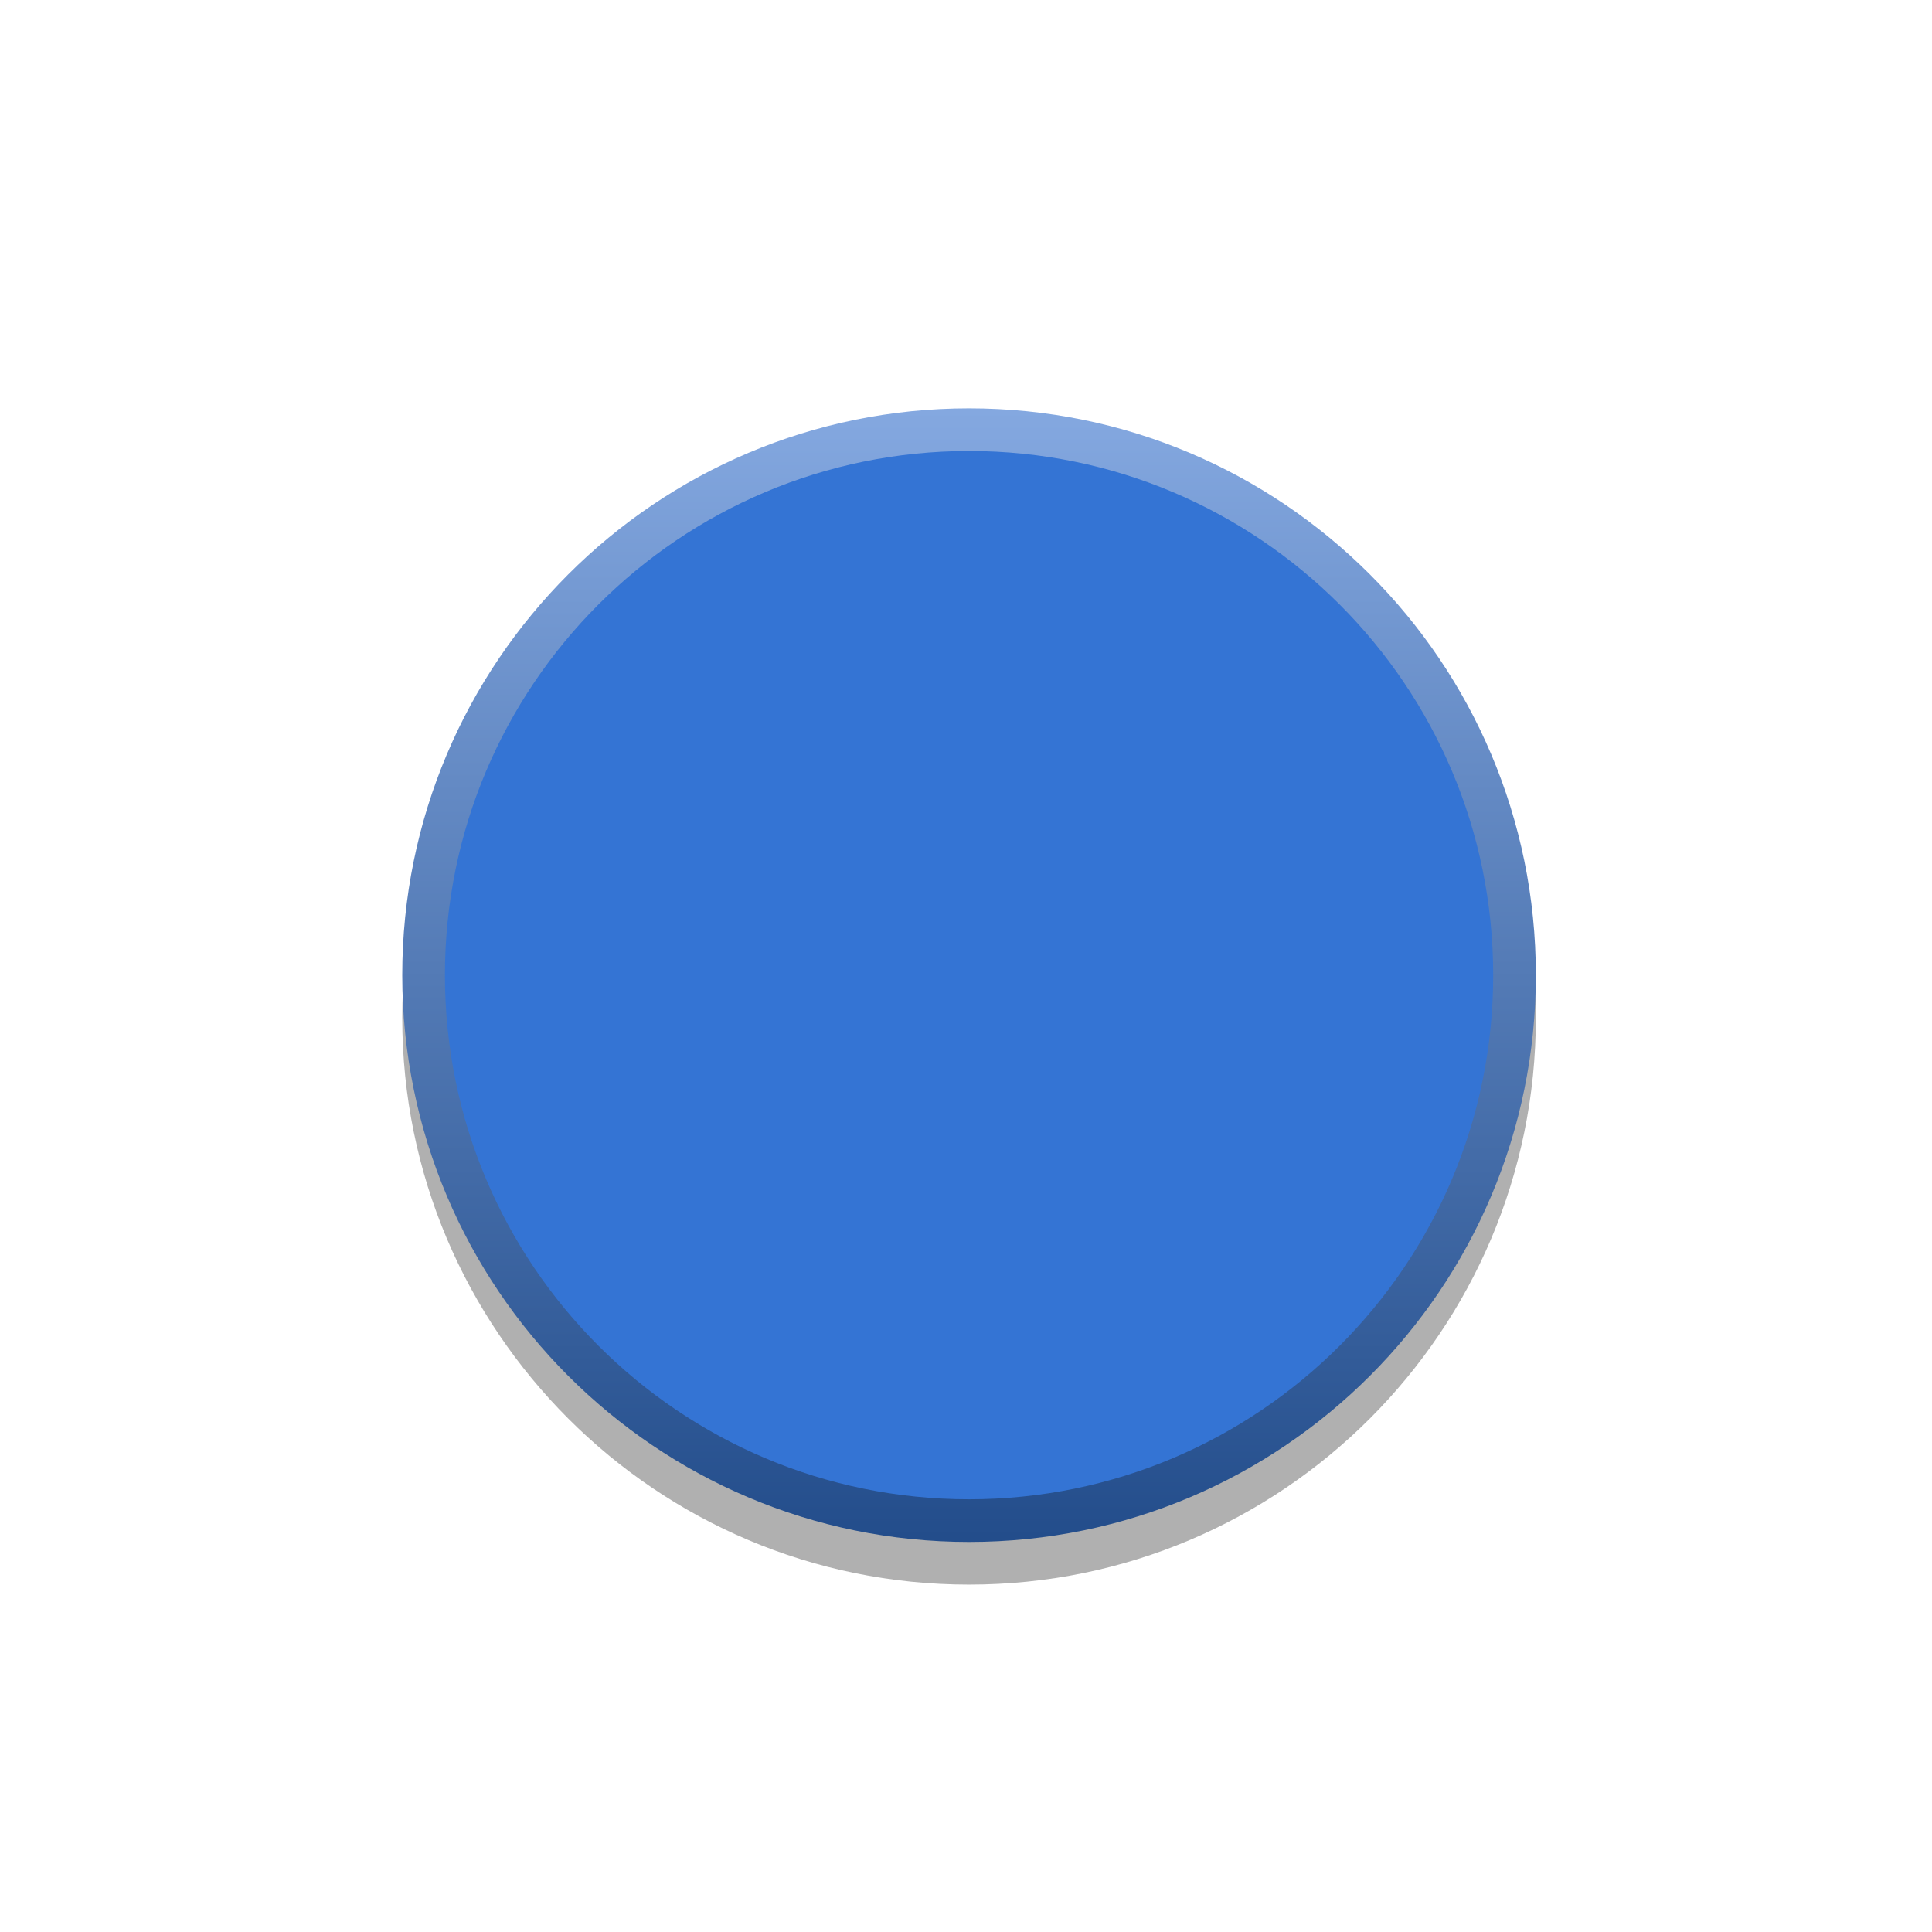
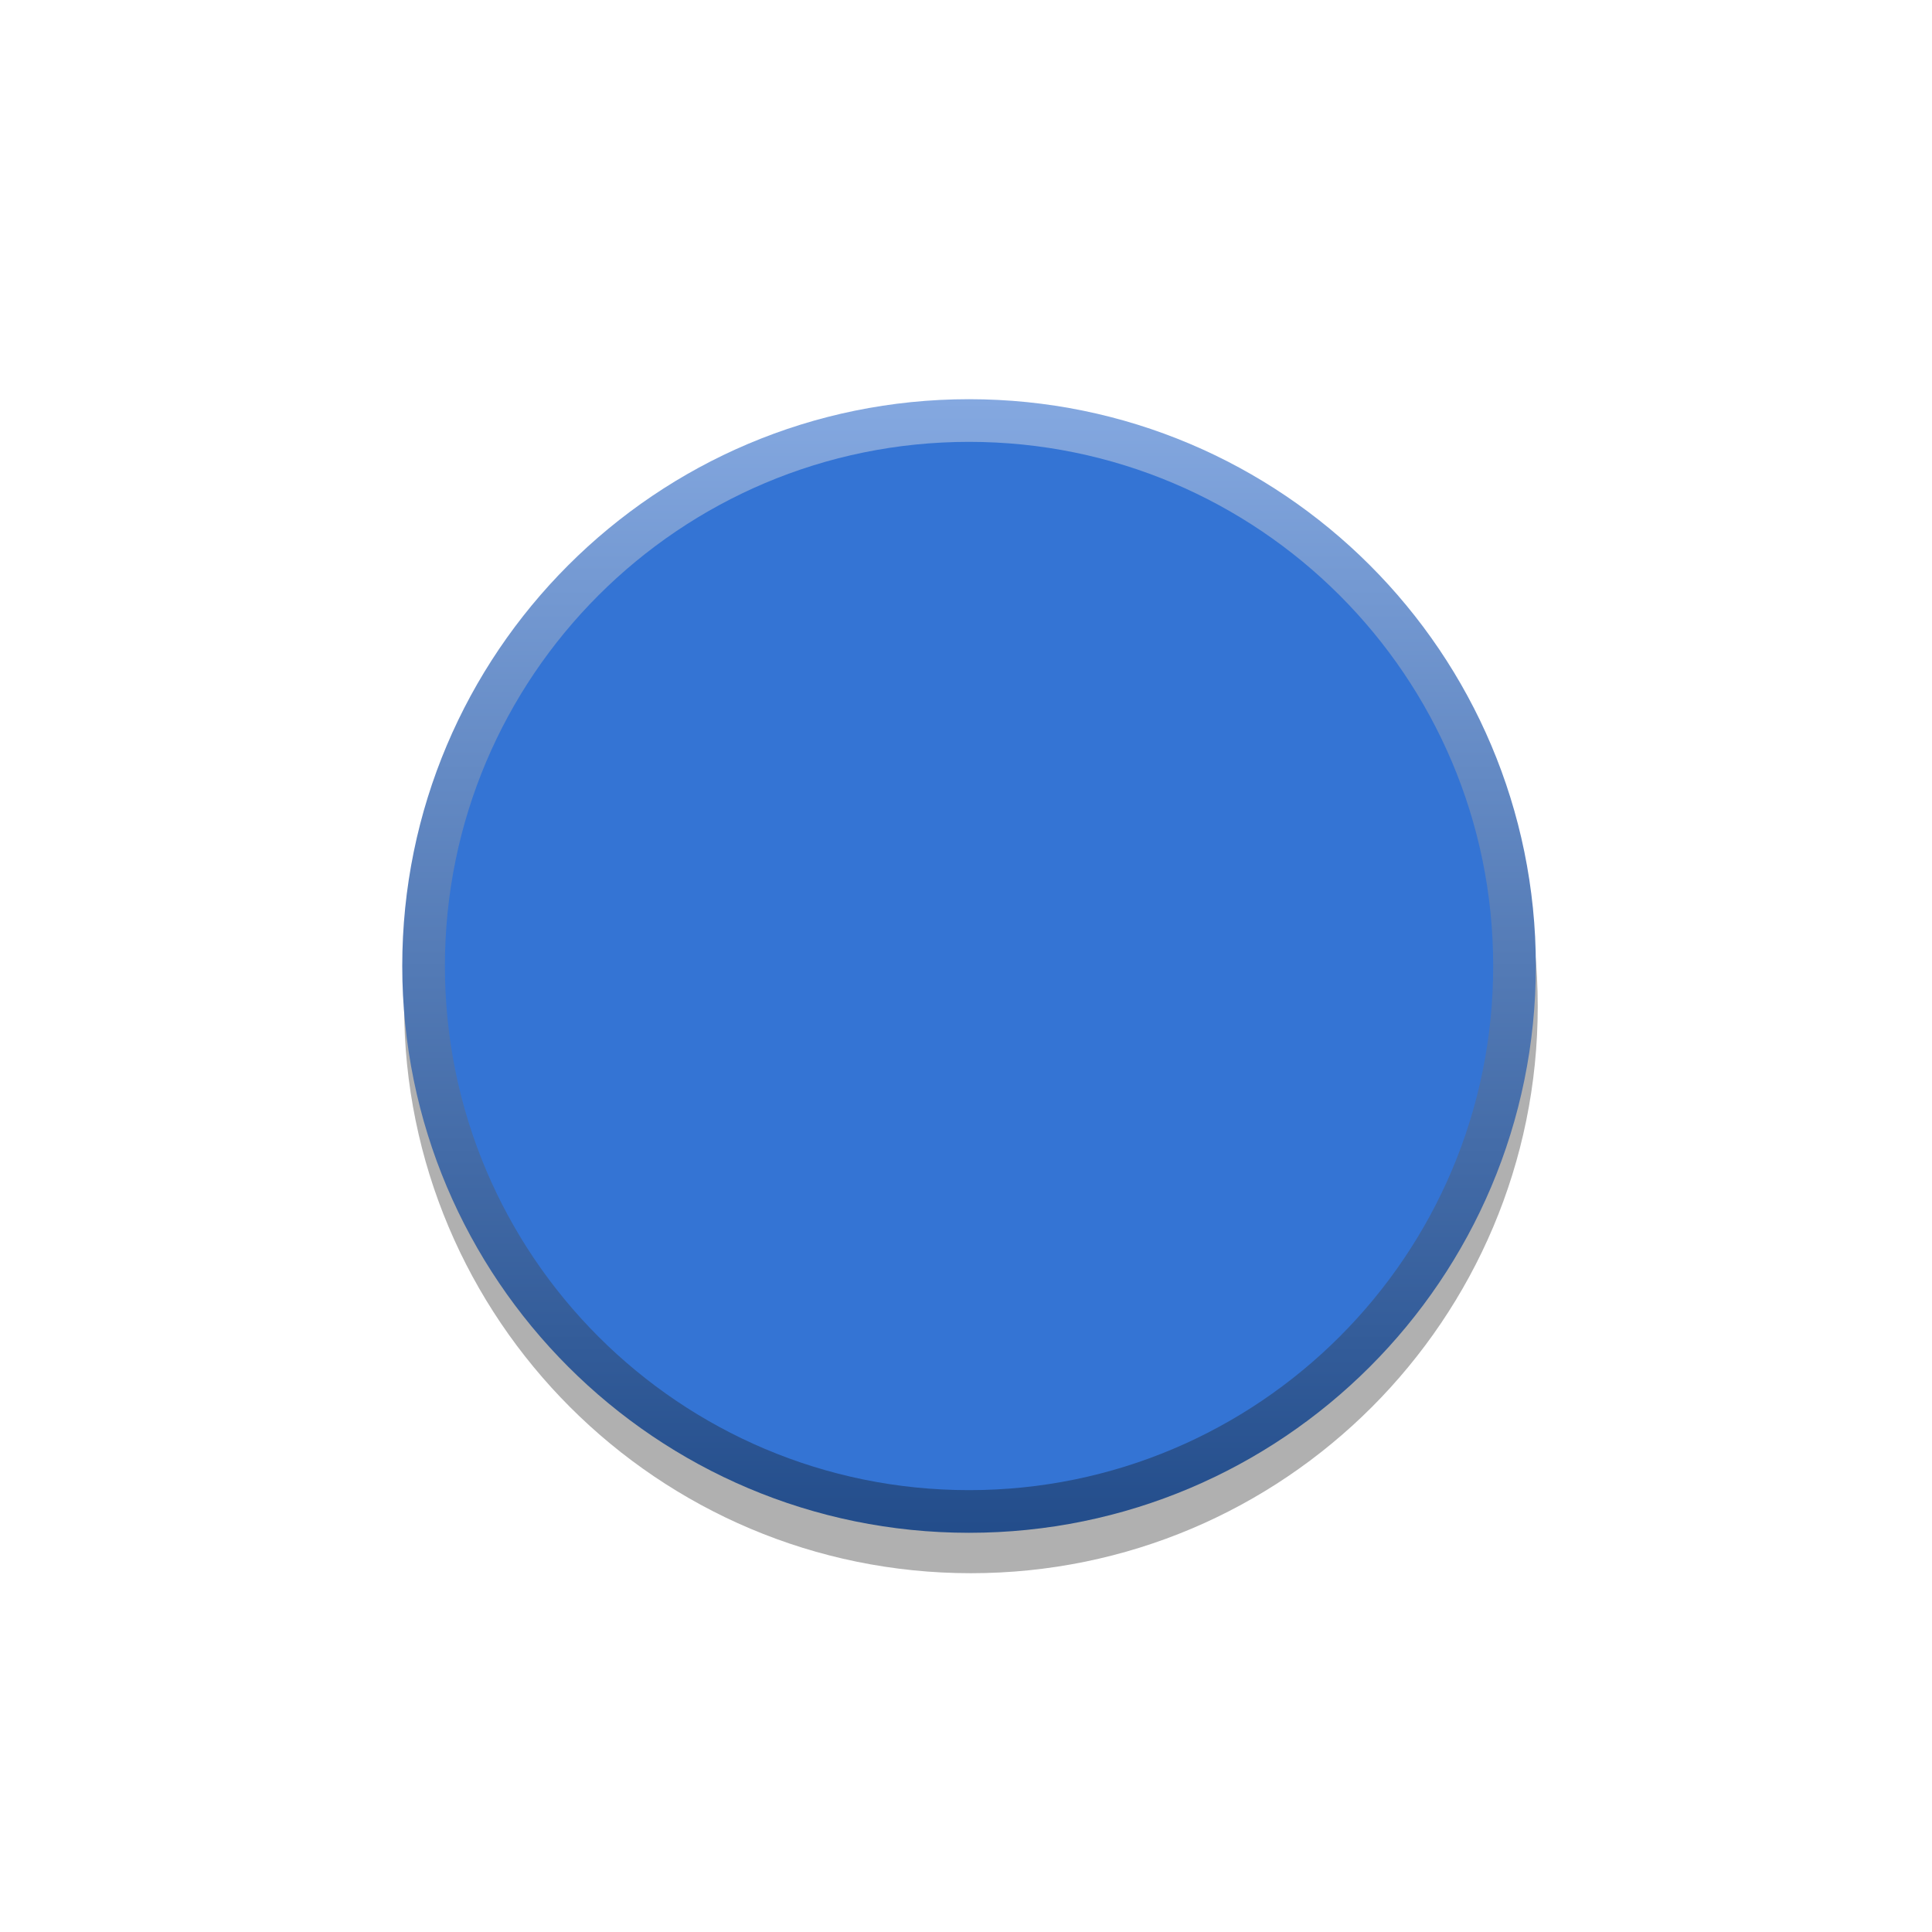
- <svg xmlns="http://www.w3.org/2000/svg" version="1.1" id="svg15246" x="0px" y="0px" viewBox="0 0 31.7 31.7" style="enable-background:new 0 0 31.7 31.7;" xml:space="preserve">
+ <svg xmlns="http://www.w3.org/2000/svg" version="1.1" id="svg15246" x="0px" y="0px" viewBox="0 0 31.7 31.7" xml:space="preserve" width="8.387mm" height="8.387mm">
  <defs id="defs15" />
  <style type="text/css" id="style2">
	.st0{opacity:0.31;enable-background:new    ;}
	.st1{fill:url(#circle10_00000181792706152263940500000015972768676537550467_);}
	.st2{fill:#DB1255;}
</style>
  <g id="g14">
-     <circle id="circle3" class="st0" cx="15.9" cy="16.7" r="9.3" />
-     <linearGradient id="circle10_00000040564015770224210420000017332425891665701041_" gradientUnits="userSpaceOnUse" x1="-3860.818" y1="25.771" x2="-3860.818" y2="7.252" gradientTransform="matrix(-1 0 0 -1 -3844.944 32.4896)">
+     <circle id="circle3" class="st0" cx="15.931" cy="16.513" r="9.3" style="opacity:0.31;enable-background:new" />
+     <linearGradient id="circle10_00000040564015770224210420000017332425891665701041_" gradientUnits="userSpaceOnUse" x1="-3860.818" y1="25.771" x2="-3860.818" y2="7.252" gradientTransform="rotate(180,-1922.472,16.1698)">
      <stop offset="0" style="stop-color:#84a8e0;stop-opacity:1" id="stop6" />
      <stop offset="1" style="stop-color:#234d8b;stop-opacity:1" id="stop8" />
    </linearGradient>
-     <circle id="circle10" style="fill:url(#circle10_00000040564015770224210420000017332425891665701041_);" cx="15.9" cy="16" r="9.3" />
-     <path style="fill:#3474d4;stroke:none;fill-opacity:1" d="M 24.5,16 A 8.6,8.6 0 0 1 15.9,24.6 8.6,8.6 0 0 1 7.3,16 8.6,8.6 0 0 1 15.9,7.4 8.6,8.6 0 0 1 24.5,16 Z" id="circle12" />
+     <circle id="circle10" style="fill:url(#circle10_00000040564015770224210420000017332425891665701041_)" cx="15.9" cy="15.85" r="9.3" />
+     <path style="fill:#3474d4;fill-opacity:1;stroke:none" d="M 24.5,15.85 A 8.6,8.6 0 0 1 15.9,24.45 8.6,8.6 0 0 1 7.3,15.85 8.6,8.6 0 0 1 15.9,7.25 8.6,8.6 0 0 1 24.5,15.85 Z" id="circle12" />
  </g>
</svg>
